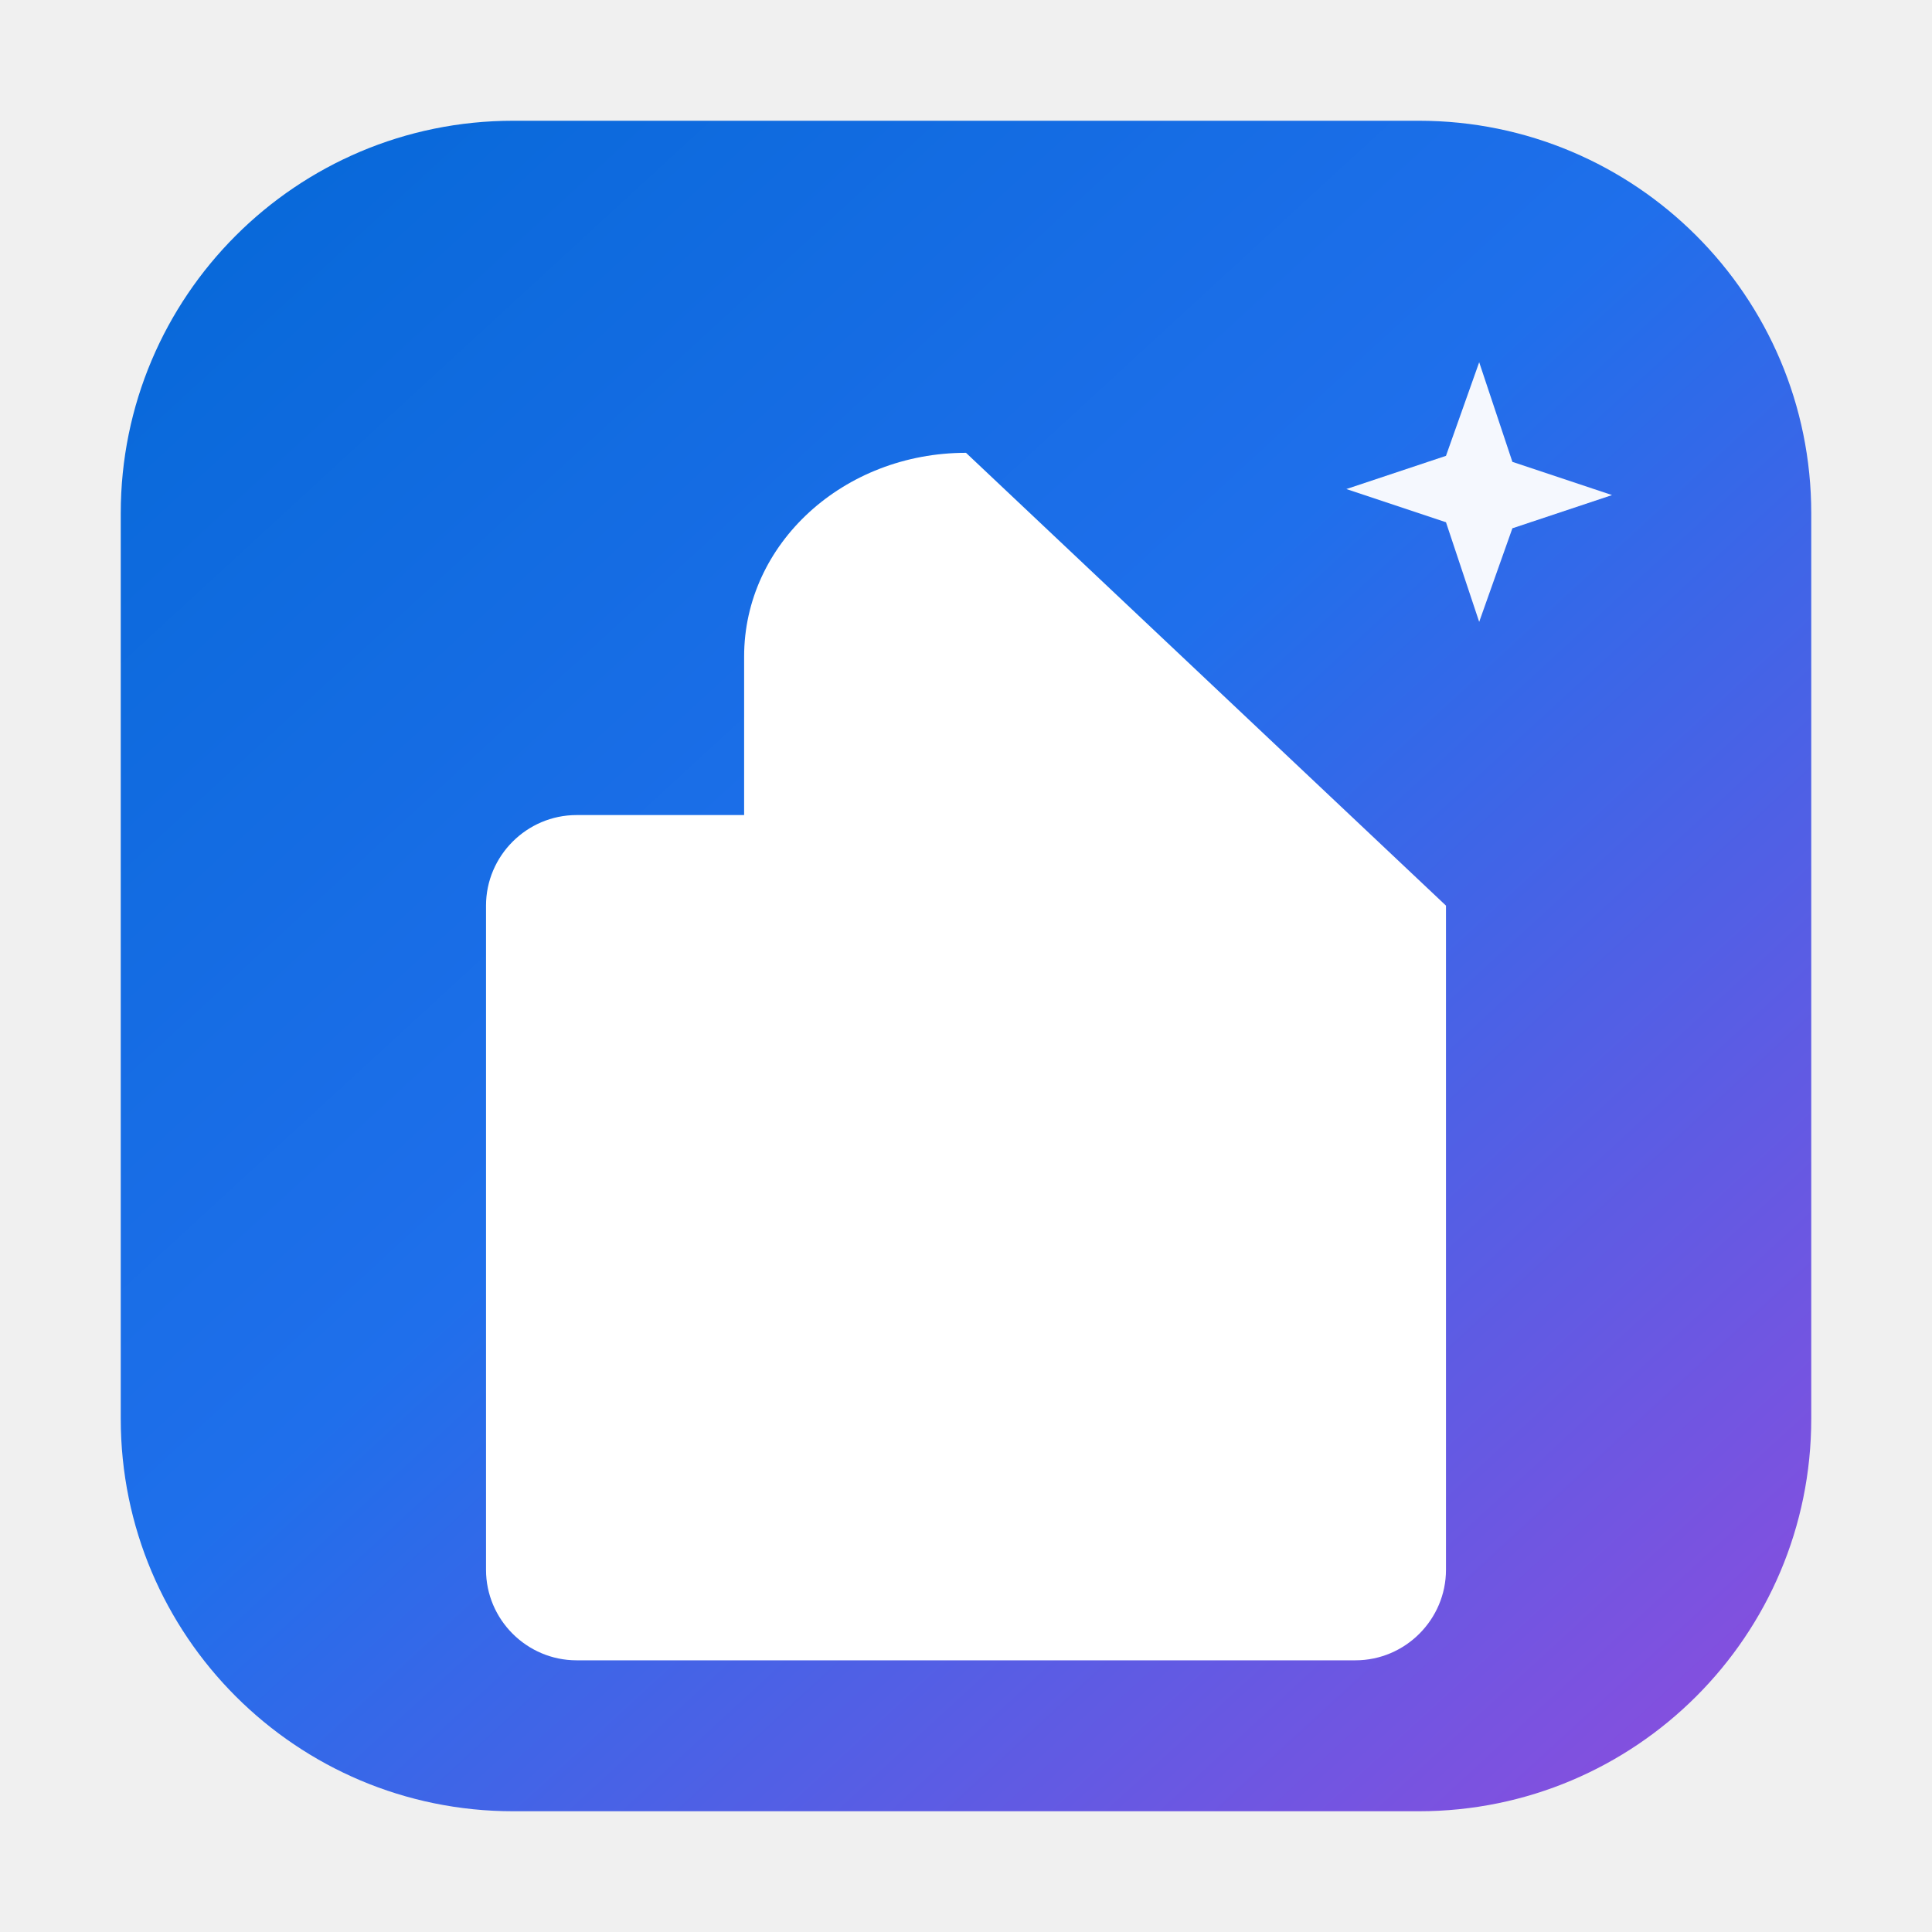
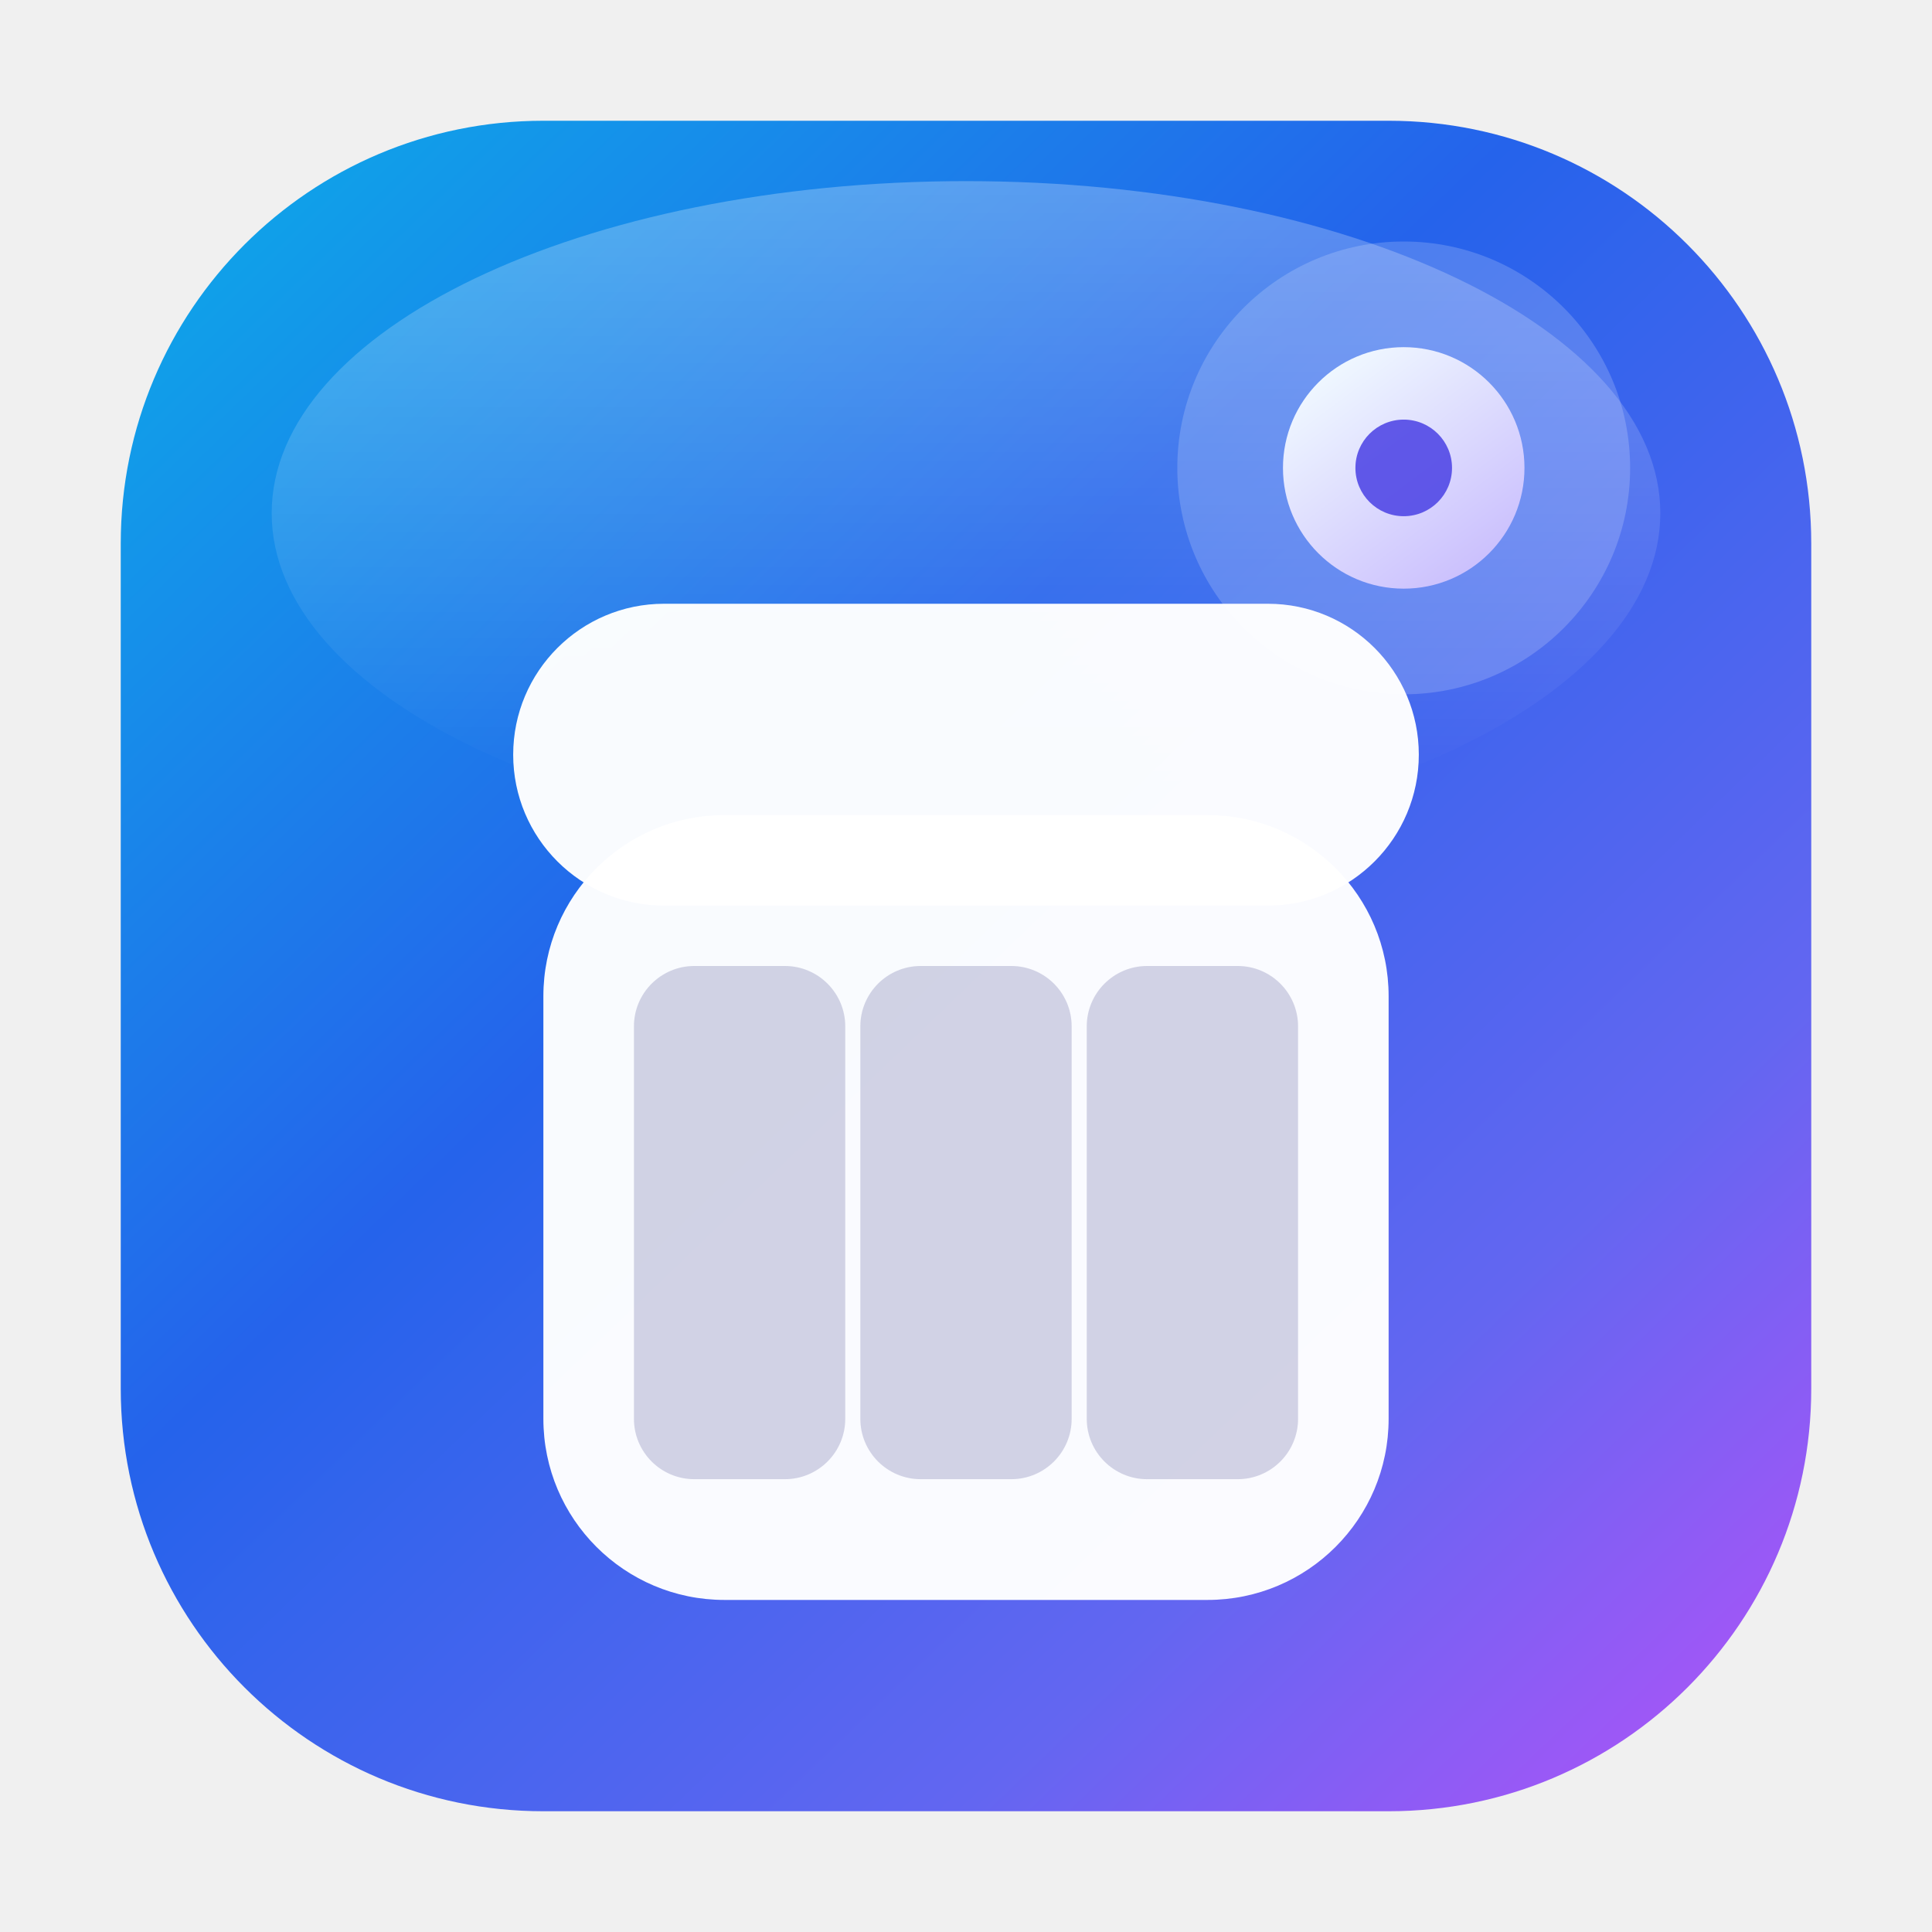
<svg xmlns="http://www.w3.org/2000/svg" width="128" height="128" viewBox="0 0 128 128" aria-hidden="true">
  <defs>
-     <linearGradient id="bg" x1="18" y1="14" x2="110" y2="114" gradientUnits="userSpaceOnUse">
-       <stop stop-color="#0969DA" />
-       <stop offset="0.45" stop-color="#1F6FEB" />
-       <stop offset="1" stop-color="#8250DF" />
+     <linearGradient id="tb-surface" x1="14" y1="12" x2="114" y2="116" gradientUnits="userSpaceOnUse">
+       <stop stop-color="#0EA5E9" />
+       <stop offset="0.4" stop-color="#2563EB" />
+       <stop offset="0.78" stop-color="#6366F1" />
+       <stop offset="1" stop-color="#A855F7" />
+     </linearGradient>
+     <linearGradient id="tb-gloss" x1="64" y1="10" x2="64" y2="52" gradientUnits="userSpaceOnUse">
+       <stop stop-color="#FFFFFF" stop-opacity="0.28" />
+       <stop offset="1" stop-color="#FFFFFF" stop-opacity="0" />
+     </linearGradient>
+     <linearGradient id="tb-gem" x1="88" y1="24" x2="100" y2="40" gradientUnits="userSpaceOnUse">
+       <stop stop-color="#F0F9FF" />
+       <stop offset="1" stop-color="#C4B5FD" />
    </linearGradient>
  </defs>
-   <rect x="8" y="8" width="112" height="112" rx="26" fill="url(#bg)" />
-   <g fill="#FFFFFF" transform="translate(0 2)">
-     <path d="M64 28c-8.1 0-14.7 6-14.7 13.5V52H38.2c-3.3 0-6 2.7-6 6v44c0 3.3 2.7 6 6 6h51.6c3.3 0 6-2.7 6-6V58c0-3.3-2.7-6-6H78.7V41.5C78.7 34 72.1 28 64 28zm0 8c2.9 0 6.7 2.6 6.7 5.5V52H57.3V41.5c0-2.9 3.8-5.5 6.7-5.5zM44.2 60h39.6v36H44.2V60z" />
-     <circle cx="52" cy="74" r="6" />
-     <circle cx="76" cy="74" r="6" />
-     <circle cx="64" cy="86" r="6" />
-     <path stroke="#FFFFFF" stroke-width="4" stroke-linecap="round" d="M52 74h24M64 74v12" />
-     <path d="M98 22l2.2 6.6 6.6 2.2-6.6 2.2L98 39.2l-2.2-6.6-6.6-2.2 6.6-2.2L98 22z" opacity="0.95" />
-   </g>
+   <rect x="8" y="8" width="112" height="112" rx="28" fill="url(#tb-surface)" />
+   <ellipse cx="64" cy="34" rx="46" ry="22" fill="url(#tb-gloss)" />
+   <rect x="34" y="40" width="60" height="20" rx="10" fill="#FFFFFF" fill-opacity="0.97" />
+   <rect x="36" y="54" width="56" height="52" rx="12" fill="#FFFFFF" fill-opacity="0.97" />
+   <rect x="42" y="64" width="14" height="34" rx="4" fill="#312E81" fill-opacity="0.2" />
+   <rect x="57" y="64" width="14" height="34" rx="4" fill="#312E81" fill-opacity="0.2" />
+   <rect x="72" y="64" width="14" height="34" rx="4" fill="#312E81" fill-opacity="0.2" />
+   <circle cx="93" cy="31" r="15" fill="#FFFFFF" fill-opacity="0.18" />
+   <circle cx="93" cy="31" r="8" fill="url(#tb-gem)" />
+   <circle cx="93" cy="31" r="3.2" fill="#4F46E5" fill-opacity="0.88" />
</svg>
